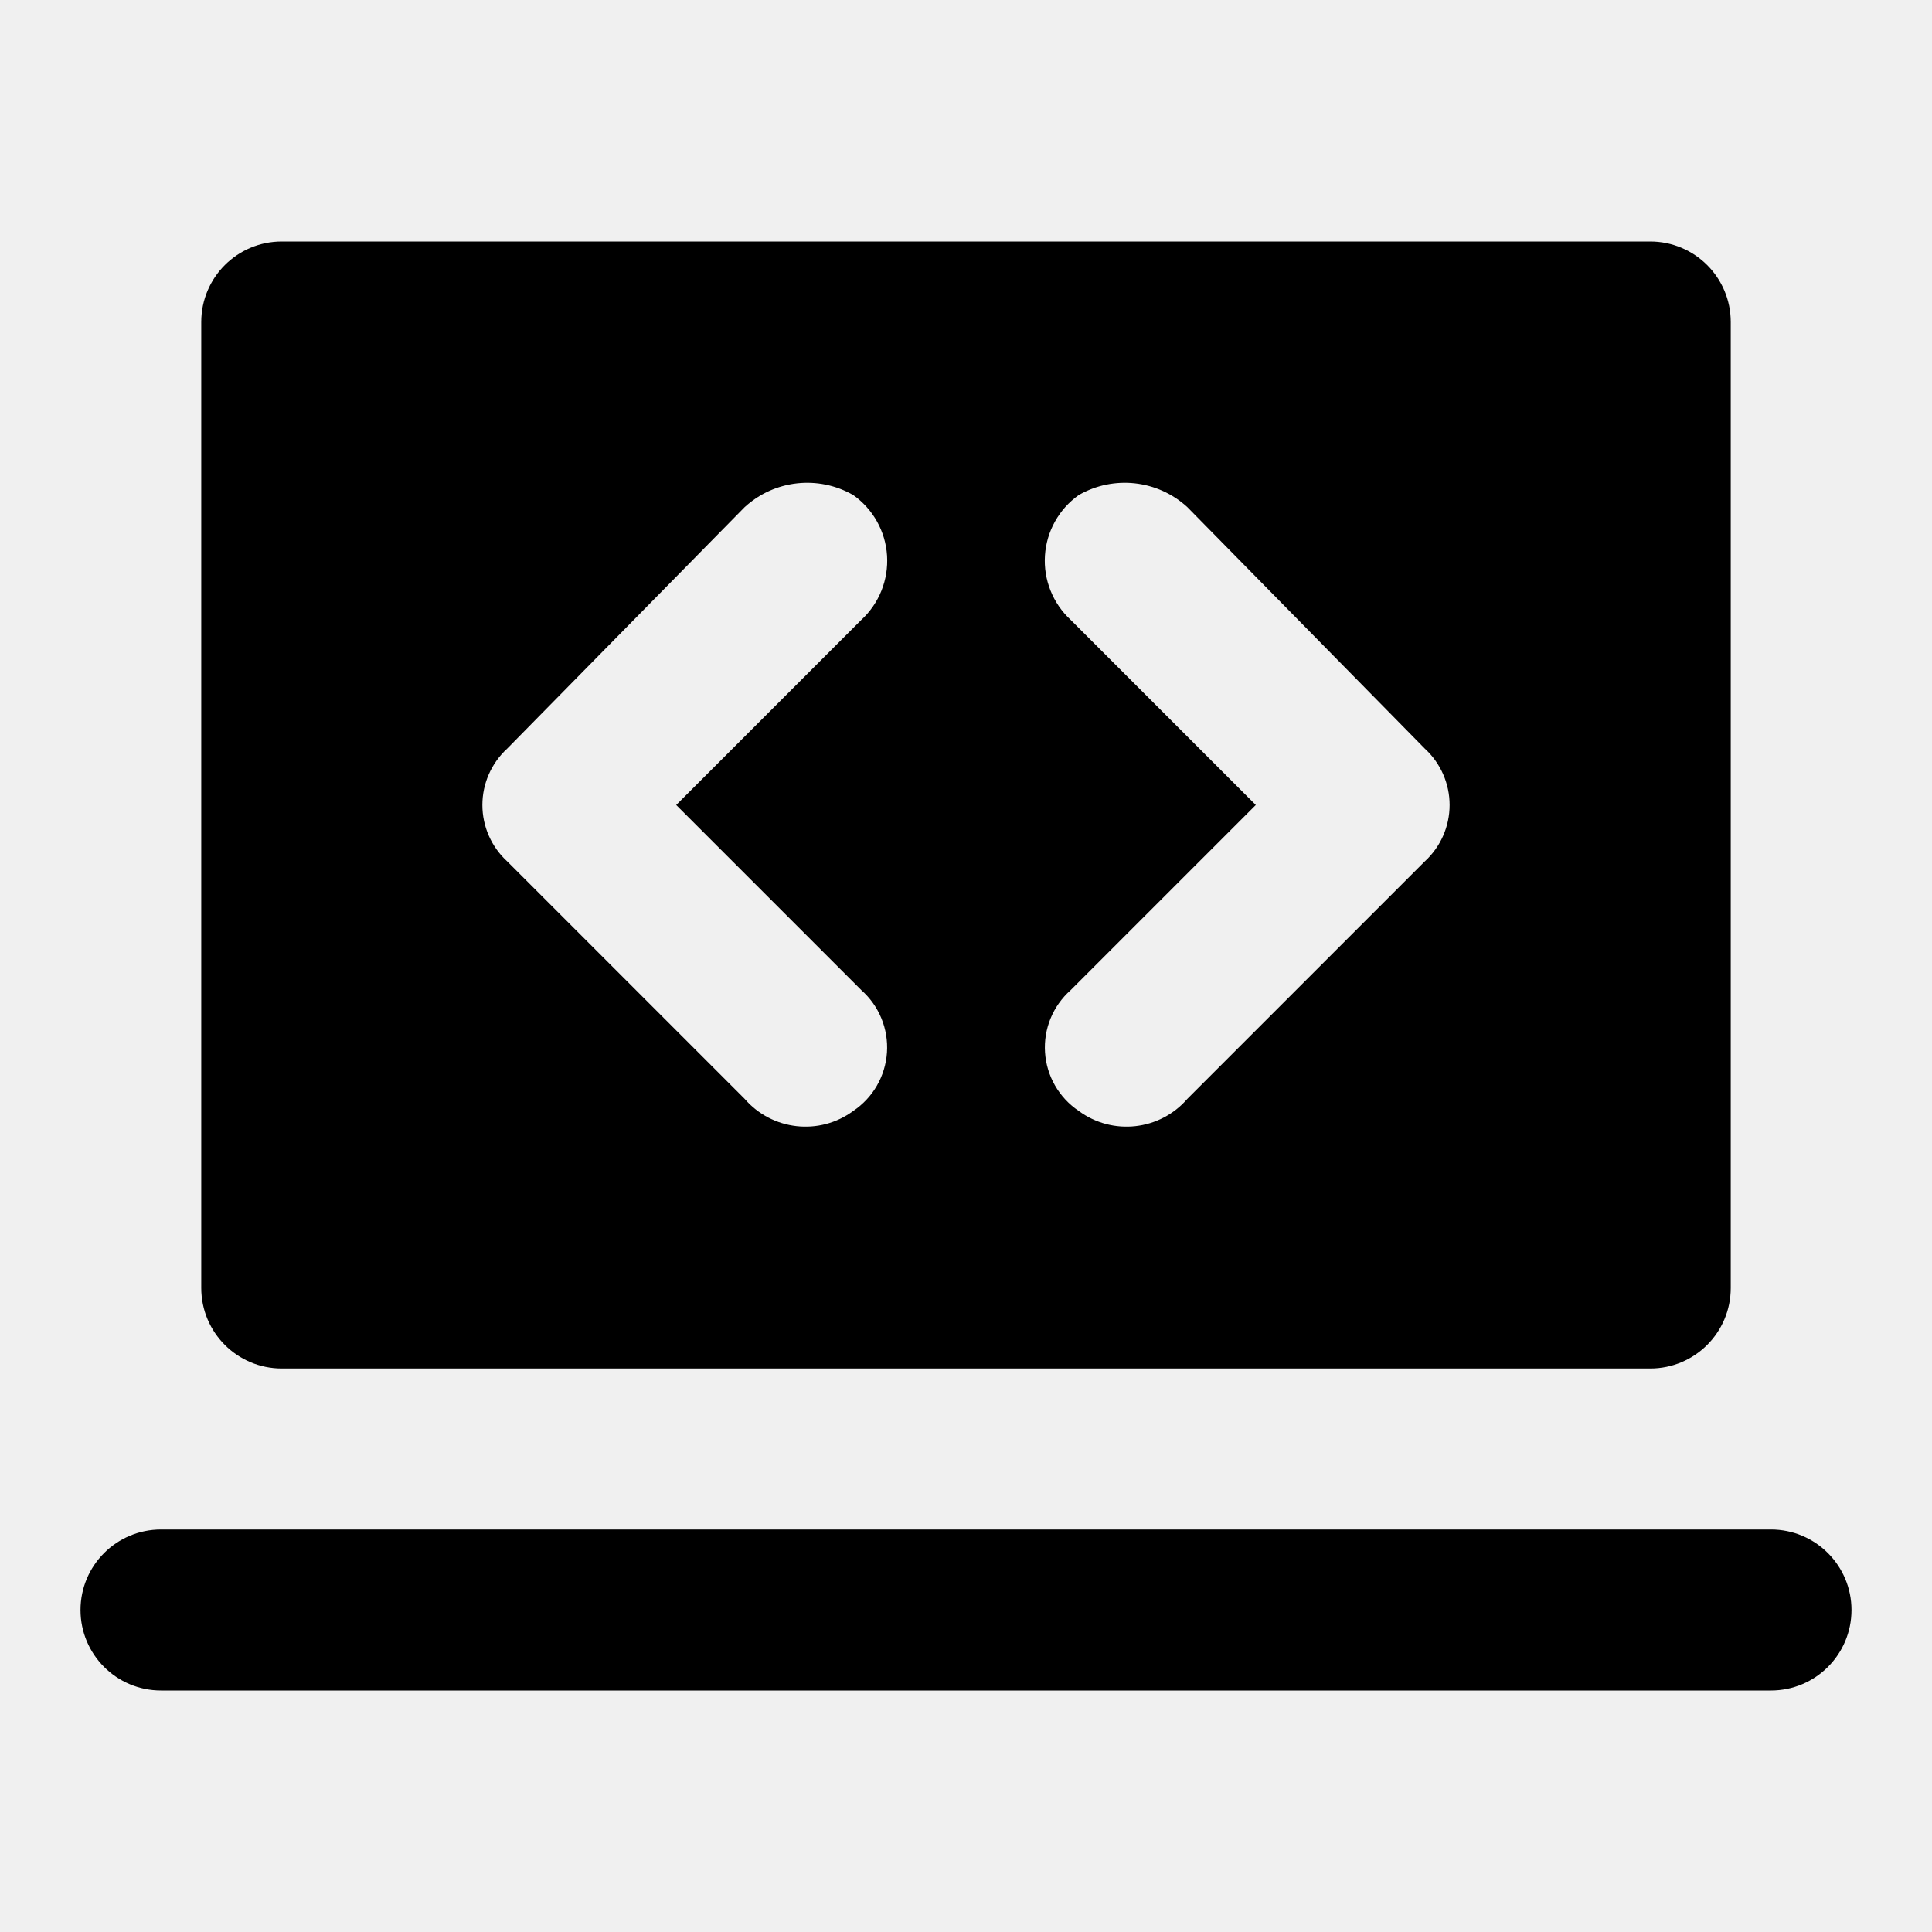
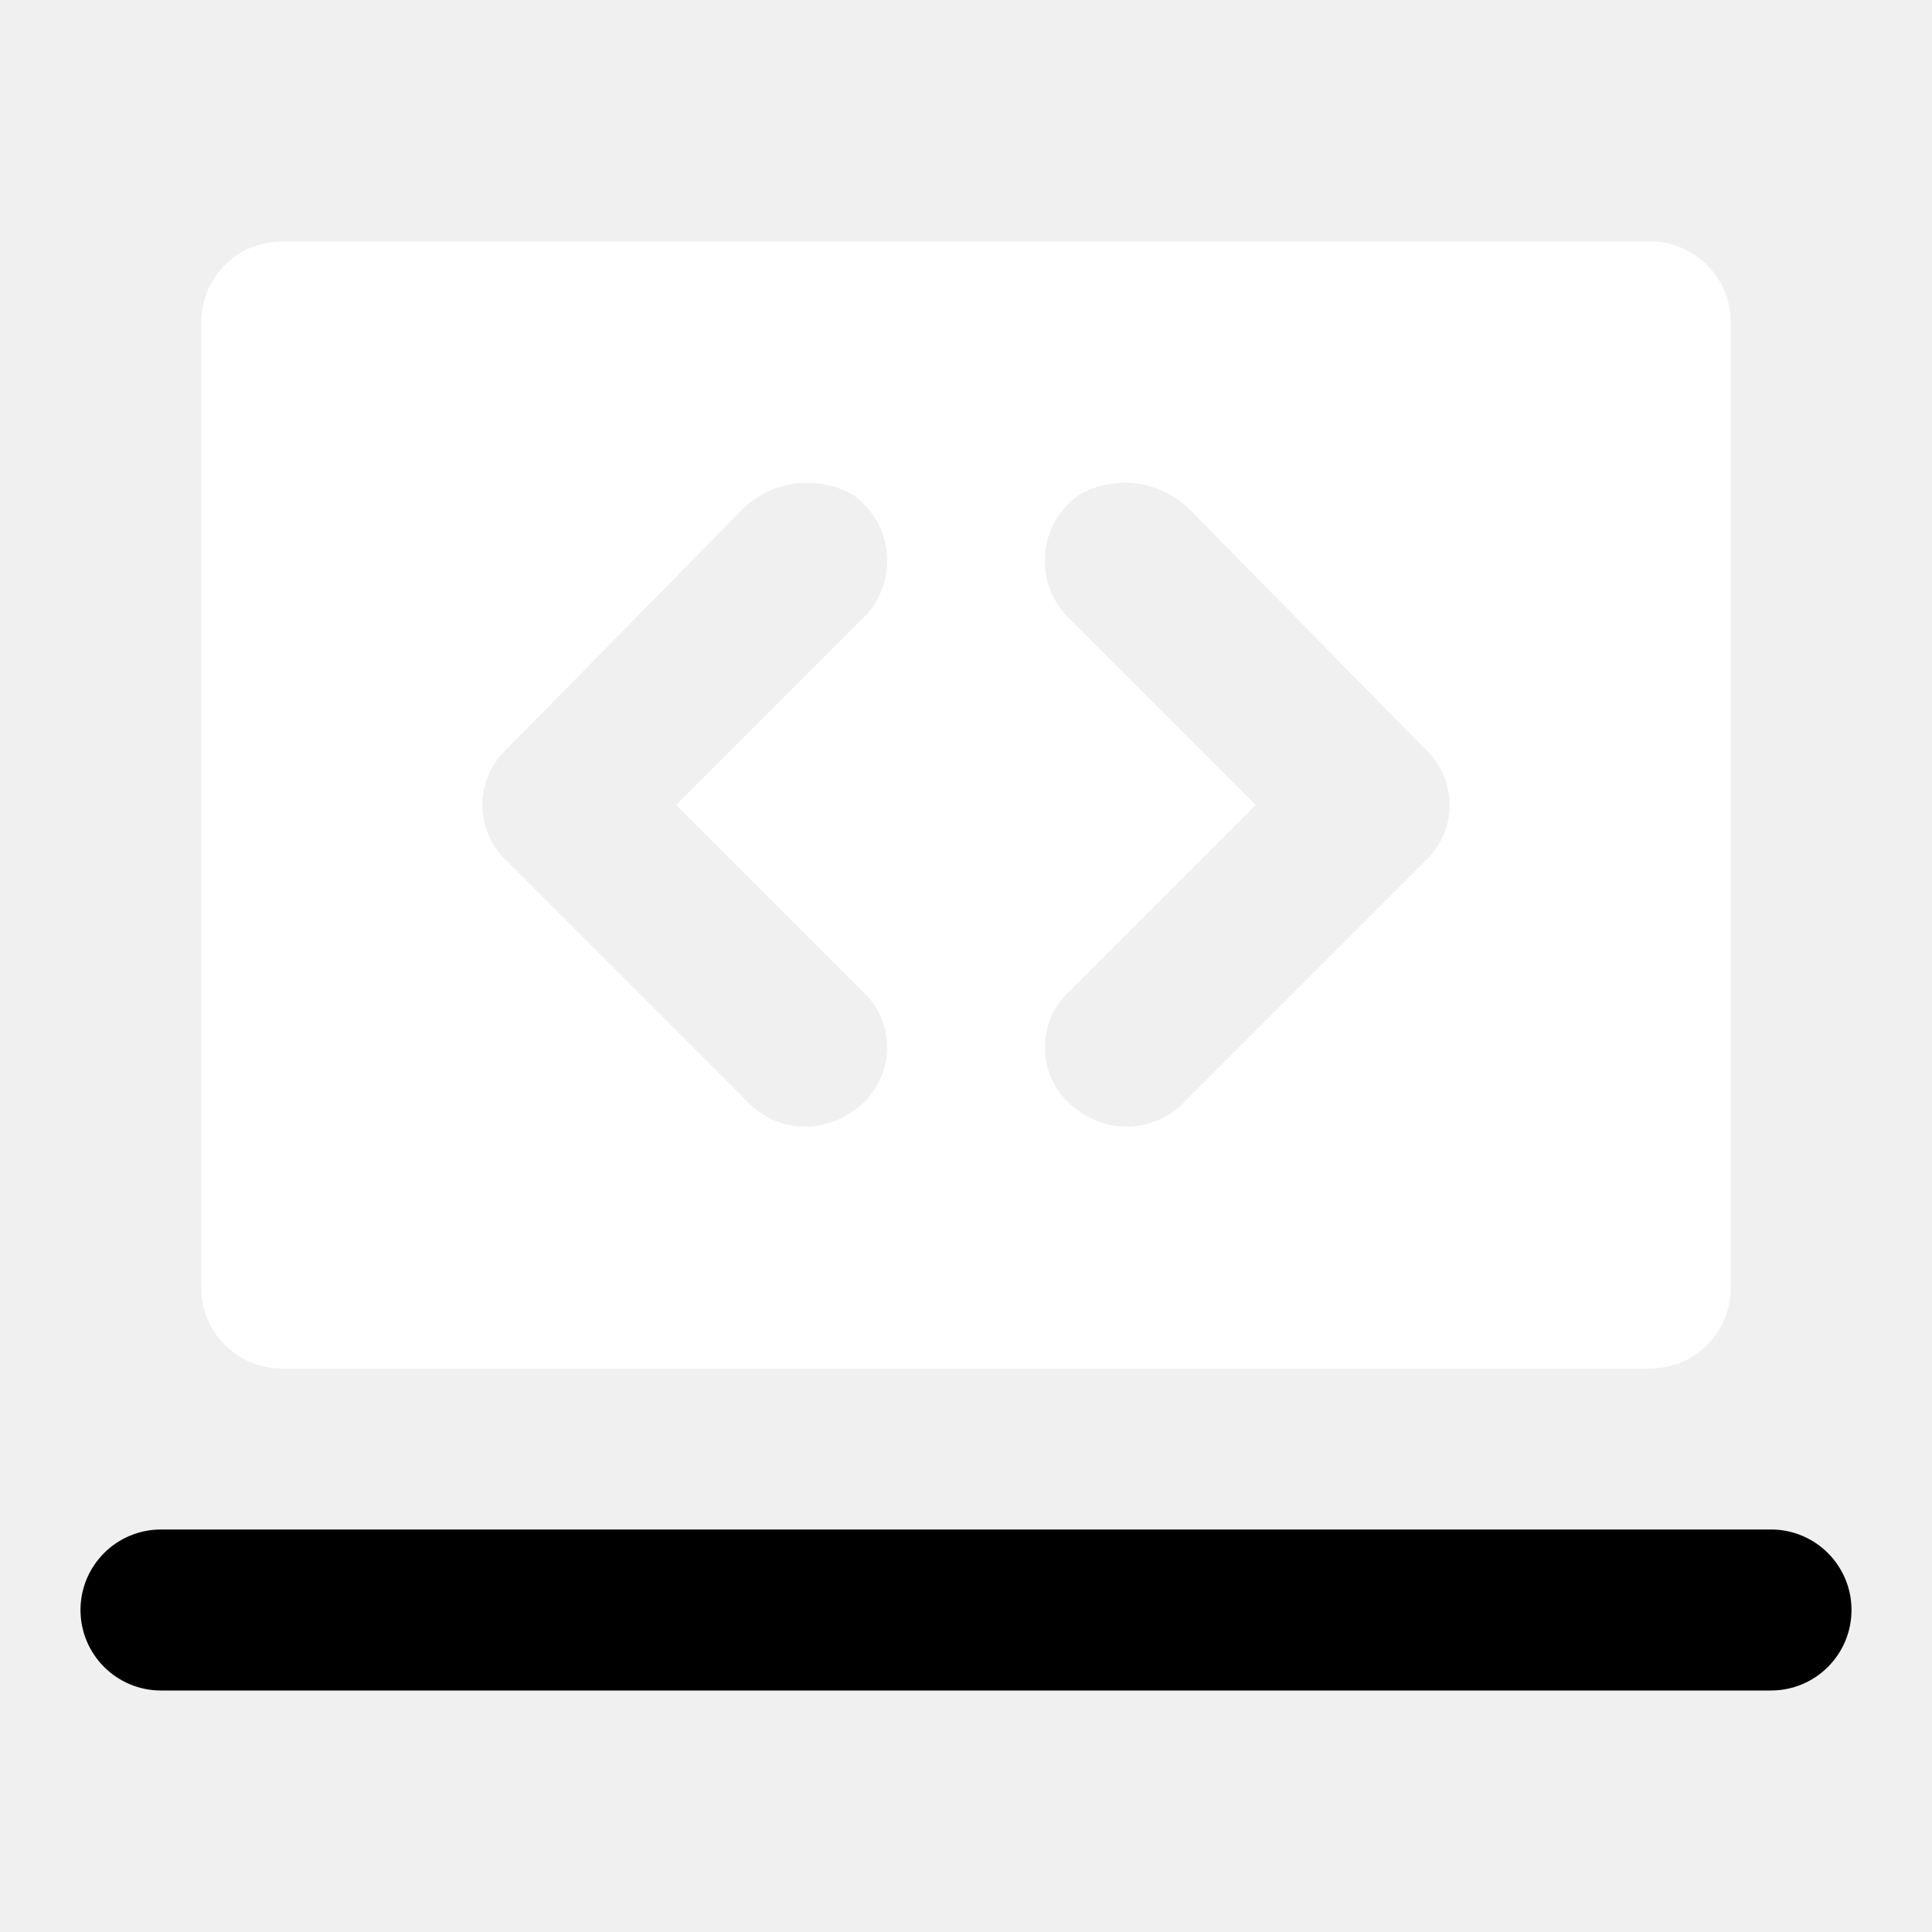
<svg xmlns="http://www.w3.org/2000/svg" width="800px" height="800px" viewBox="0 0 48 48">
  <g id="Layer_2" data-name="Layer 2">
    <g id="invisible_box" data-name="invisible box">
      <rect width="48" height="48" fill="none" />
    </g>
    <g id="icons_Q2" data-name="icons Q2">
      <g>
-         <path d="M41,6H7A2,2,0,0,0,5,8V32a2,2,0,0,0,2,2H41a2,2,0,0,0,2-2V8A2,2,0,0,0,41,6ZM21.4,24.6a1.9,1.9,0,0,1-.2,3,2,2,0,0,1-2.7-.3l-5.9-5.9a1.9,1.9,0,0,1,0-2.8l5.9-6a2.3,2.3,0,0,1,2.7-.3,2,2,0,0,1,.2,3.1L16.8,20Zm14-3.2-5.9,5.9a2,2,0,0,1-2.7.3,1.9,1.9,0,0,1-.2-3L31.2,20l-4.6-4.6a2,2,0,0,1,.2-3.1,2.3,2.3,0,0,1,2.7.3l5.9,6A1.9,1.9,0,0,1,35.4,21.4Z" />
+         <path d="M41,6H7A2,2,0,0,0,5,8V32a2,2,0,0,0,2,2H41a2,2,0,0,0,2-2V8A2,2,0,0,0,41,6ZM21.4,24.6a1.9,1.9,0,0,1-.2,3,2,2,0,0,1-2.7-.3l-5.9-5.9a1.9,1.9,0,0,1,0-2.8l5.9-6a2.3,2.3,0,0,1,2.7-.3,2,2,0,0,1,.2,3.1L16.8,20Zm14-3.2-5.9,5.9a2,2,0,0,1-2.7.3,1.9,1.9,0,0,1-.2-3L31.2,20l-4.6-4.6a2,2,0,0,1,.2-3.1,2.3,2.3,0,0,1,2.7.3l5.9,6A1.9,1.9,0,0,1,35.4,21.4Z" fill="#ffffff" />
        <path d="M44,38H4a2,2,0,0,0,0,4H44a2,2,0,0,0,0-4Z" />
      </g>
    </g>
  </g>
</svg>
